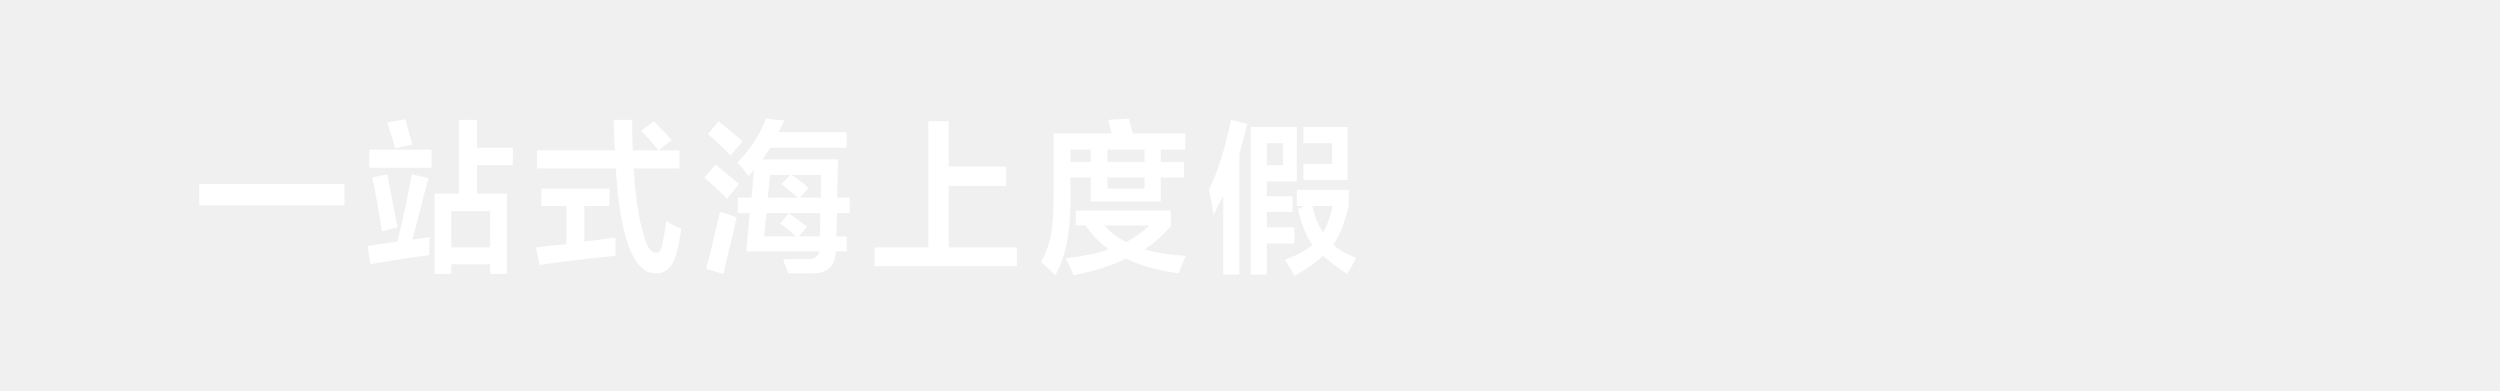
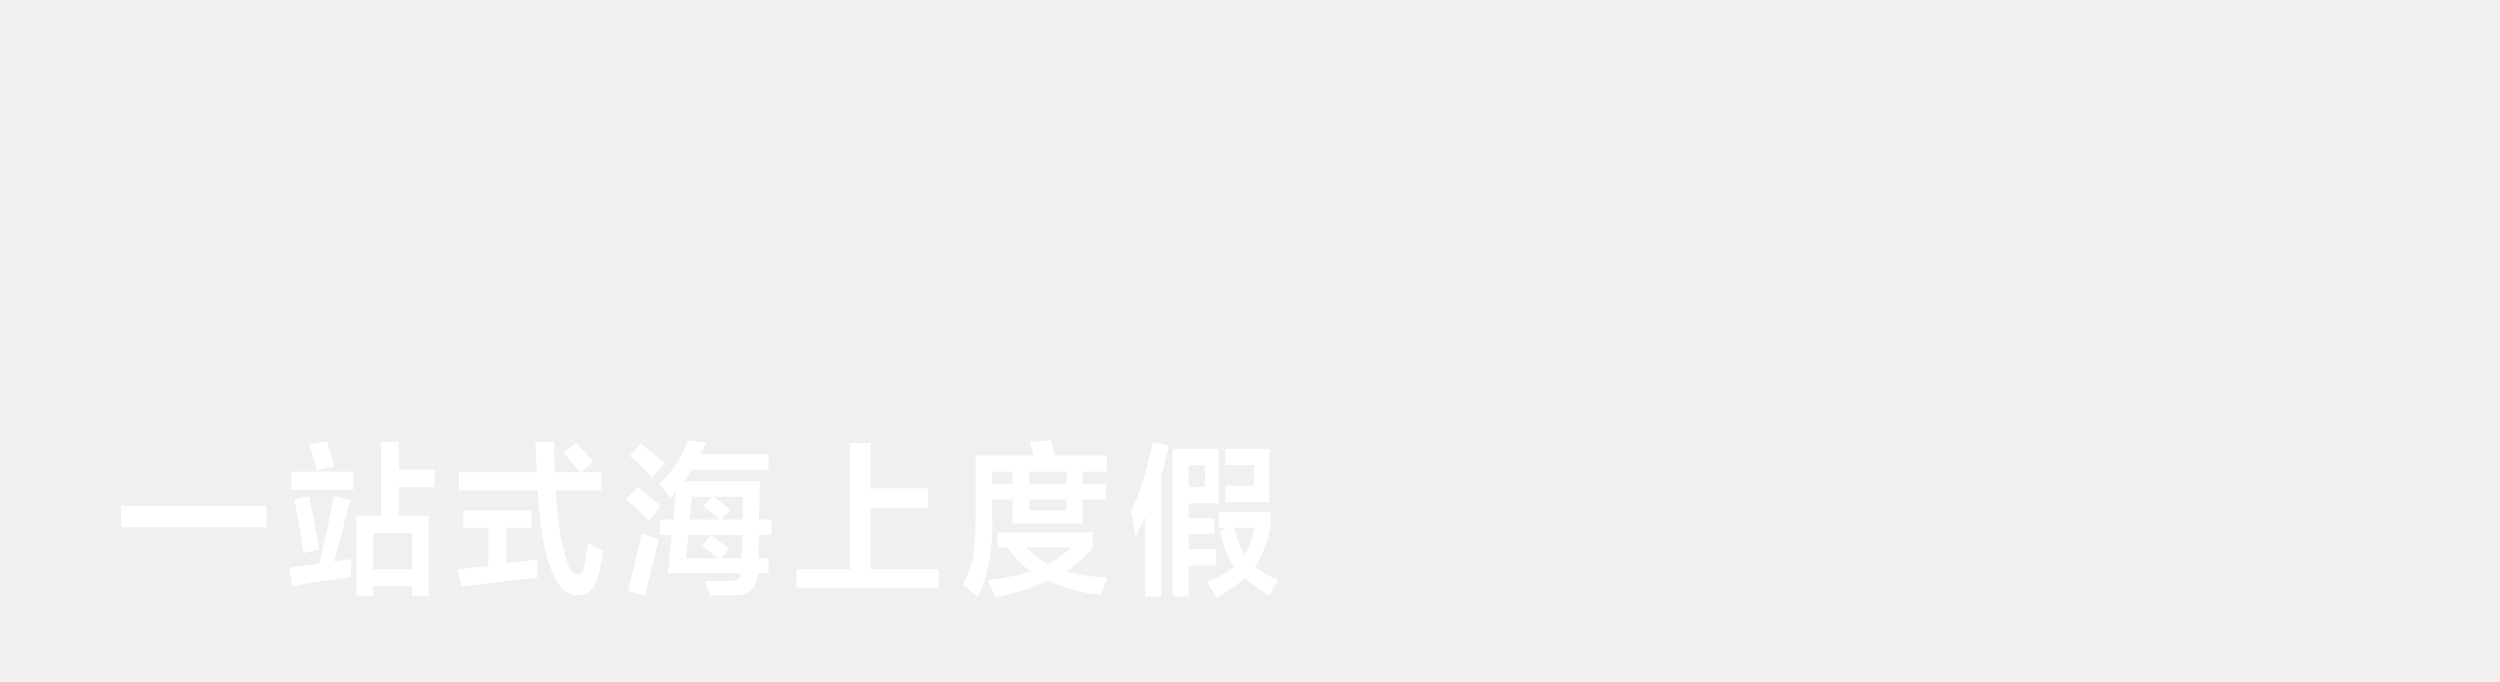
- <svg xmlns="http://www.w3.org/2000/svg" version="1.1" id="图层_1" x="0px" y="0px" width="640px" height="100px" viewBox="0 0 640 100" enable-background="new 0 0 640 100" xml:space="preserve">
-   <path fill="#FFFFFF" d="M50.987,52.567v-5.469h37.199v5.469H50.987z M109.86,65.329c-4.492,0.552-9.491,1.326-15.002,2.32  l-0.766-4.641c0.407-0.108,1.019-0.22,1.837-0.331c2.55-0.331,4.49-0.606,5.817-0.829c1.428-5.743,2.652-11.49,3.674-17.236  l4.286,0.995c-0.715,2.432-1.736,6.355-3.062,11.767c-0.512,1.769-0.868,3.095-1.072,3.978l4.439-0.663  C109.91,62.015,109.86,63.563,109.86,65.329L109.86,65.329z M94.552,42.955v-4.641h15.92v4.641H94.552z M97.766,59.197  c-0.715-4.749-1.531-9.335-2.449-13.756l3.827-0.829c0.612,3.095,1.478,7.624,2.603,13.591L97.766,59.197z M101.134,37.983  c-0.103-0.44-0.306-1.214-0.612-2.32c-0.612-1.989-1.071-3.423-1.377-4.309l4.592-0.829c0.101,0.442,0.306,1.16,0.612,2.154  c0.51,1.769,0.918,3.206,1.225,4.309L101.134,37.983z M111.237,70.136V49.584h6.276V30.69h4.592v7.126h9.185v4.475h-9.185v7.292  h7.654v20.551h-4.286v-2.486h-9.951v2.486H111.237z M115.523,54.06v9.281h9.951V54.06H115.523z M138.576,52.733v-4.475h17.451v4.475  h-6.43v9.115c0.918-0.108,2.244-0.274,3.98-0.497c1.837-0.22,3.162-0.386,3.98-0.497c0,1.549,0,3.095,0,4.641  c-5.817,0.552-12.299,1.326-19.441,2.32l-0.918-4.475c0.918-0.108,2.296-0.274,4.133-0.497c1.631-0.109,2.856-0.221,3.674-0.332  v-9.778H138.576z M137.504,43.121V38.48h19.9c-0.206-3.535-0.306-6.132-0.306-7.79h4.746c0,3.315,0.05,5.912,0.153,7.79h11.94v4.641  h-11.634c0,0.332,0,0.663,0,0.995c0.509,7.955,1.581,14.033,3.214,18.231c0.612,1.548,1.428,2.32,2.45,2.32  c0.815,0,1.325-0.606,1.531-1.823c0.406-1.878,0.765-3.978,1.071-6.298c1.122,0.773,2.397,1.437,3.827,1.988  c-0.306,2.32-0.766,4.641-1.378,6.961c-1.021,3.092-2.755,4.584-5.205,4.475c-2.858,0-5.154-2.32-6.889-6.961  c-1.634-4.529-2.705-10.827-3.215-18.894c0-0.332,0-0.663,0-0.995H137.504z M168.58,38.48c-1.634-1.989-3.114-3.646-4.439-4.972  l3.214-2.486c0.51,0.554,1.325,1.383,2.45,2.486c1.019,1.106,1.734,1.88,2.143,2.32L168.58,38.48z M186.13,50.91  c-1.124-1.214-2.808-2.817-5.051-4.806c0.203,0.223-0.053,0-0.766-0.663l2.909-3.314c0.918,0.774,2.244,1.88,3.98,3.314  c0.918,0.774,1.581,1.326,1.99,1.658L186.13,50.91z M187.814,59.197c-1.328,5.195-2.196,8.839-2.603,10.938l-4.439-1.326  c0.815-2.982,1.99-7.844,3.521-14.584c0.51,0.111,1.225,0.331,2.143,0.662c1.019,0.332,1.734,0.609,2.144,0.829  C188.374,56.491,188.12,57.651,187.814,59.197L187.814,59.197z M187.048,39.806c-0.612-0.663-1.583-1.601-2.908-2.818  c-1.225-1.214-2.196-2.098-2.909-2.652l2.755-3.314c0.612,0.554,1.734,1.492,3.368,2.817c1.225,0.995,2.144,1.769,2.756,2.32  L187.048,39.806z M191.641,45.109c-0.306-0.44-0.766-1.049-1.378-1.823c-0.612-0.772-1.124-1.326-1.531-1.658  c3.265-3.203,5.714-6.961,7.348-11.27l4.745,0.497c-0.206,0.332-0.459,0.829-0.765,1.492c-0.306,0.663-0.562,1.16-0.766,1.492  h17.451v3.978h-19.594c-0.612,0.995-1.277,1.989-1.99,2.983h19.441c-0.103,0.554-0.153,2.155-0.153,4.807  c-0.103,2.1-0.153,3.757-0.153,4.972h3.215v3.978h-3.215c-0.103,2.101-0.153,4.089-0.153,5.967h2.602v3.812h-2.755  c-0.206,3.866-2.246,5.744-6.123,5.635h-6.124c-0.103-0.554-0.409-1.383-0.918-2.485c-0.103-0.555-0.206-0.94-0.306-1.16  c1.938,0,3.928,0,5.97,0c1.938,0.108,3.009-0.555,3.215-1.989h-18.676l0.918-9.778h-3.062v-3.978h3.521l0.612-7.127L191.641,45.109z   M209.857,60.523c0.101-1.215,0.153-3.204,0.153-5.967h-13.777l-0.612,5.967h8.113c-1.124-1.104-2.449-2.209-3.98-3.315l2.143-2.651  c1.734,1.217,3.315,2.377,4.746,3.48l-2.143,2.486H209.857z M197.152,44.778l-0.612,5.801h7.654  c-0.612-0.552-1.531-1.326-2.756-2.32c-0.612-0.552-1.071-0.938-1.377-1.16l2.296-2.32H197.152z M210.164,50.579  c0-2.761,0-4.695,0-5.801h-7.501c0.713,0.442,1.684,1.16,2.909,2.154c0.612,0.554,1.072,0.94,1.378,1.16l-2.143,2.486H210.164  L210.164,50.579z M223.878,68.147v-4.807h13.777V31.022h5.205v11.602h14.696v4.972H242.86v15.745h17.451v4.807H223.878z   M274.025,49.419c0.203,9.061-1.072,16.076-3.827,21.049c-1.43-1.438-2.655-2.543-3.674-3.315c1.325-2.54,2.193-5.026,2.603-7.458  c0.407-2.429,0.612-5.967,0.612-10.607V34.171h14.849c-0.306-1.326-0.612-2.486-0.918-3.48l5.358-0.332  c0.306,1.106,0.612,2.377,0.918,3.812h13.471v4.144h-29.392V49.419L274.025,49.419z M302.345,68.479  c-0.306,0.663-0.512,1.16-0.612,1.491c-5.614-0.773-10.103-2.045-13.471-3.812c-3.368,1.767-7.859,3.203-13.471,4.31  c-0.512-1.438-1.175-2.875-1.99-4.31c4.999-0.663,8.673-1.435,11.022-2.32c-2.043-1.435-4.033-3.48-5.97-6.132h-2.449v-3.813h24.34  v3.978c-1.94,2.32-4.186,4.31-6.736,5.967c2.959,0.886,6.479,1.438,10.563,1.657C303.263,66.047,302.854,67.041,302.345,68.479  L302.345,68.479z M274.025,45.441v-3.978h5.205v-3.149h4.287v3.149h9.491v-3.149h4.133v3.149h5.97v3.978h-5.97v6.132h-17.911v-6.132  H274.025z M288.261,62.015c2.45-1.326,4.439-2.761,5.97-4.309H282.75C284.179,59.363,286.016,60.8,288.261,62.015L288.261,62.015z   M283.516,45.441v2.818h9.491v-2.818H283.516z M313.15,70.302V49.916c-0.306,0.774-0.818,1.823-1.531,3.149  c-0.409,0.885-0.715,1.548-0.918,1.988c-0.103-0.663-0.256-1.601-0.459-2.817c-0.306-1.657-0.562-2.872-0.765-3.646  c2.243-4.529,4.133-10.496,5.664-17.899l4.133,0.995c-0.612,2.651-1.277,5.195-1.99,7.624v30.993H313.15z M320.192,70.302V32.514  h11.787v13.922h-7.654v3.812h6.582v3.979h-6.582v3.978h7.042v4.144h-7.042v7.955H320.192z M324.325,36.657v5.635h4.133v-5.635  H324.325z M346.063,68.147c-0.612,0.994-1.021,1.657-1.225,1.988c-2.449-1.657-4.492-3.206-6.123-4.641  c-2.043,1.878-4.492,3.59-7.348,5.138c-0.612-1.217-1.431-2.597-2.449-4.144c3.062-1.103,5.408-2.374,7.041-3.812  c-1.53-2.098-2.755-5.138-3.674-9.115l1.685-0.829h-1.99V48.59h13.317v3.978c-0.918,4.09-2.245,7.459-3.979,10.11  c1.53,1.326,3.468,2.432,5.816,3.314C346.929,66.433,346.572,67.152,346.063,68.147L346.063,68.147z M333.663,46.104V41.96h7.348  v-5.304h-7.348v-4.143h11.328v13.59H333.663z M338.715,59.528c1.019-1.766,1.837-4.031,2.449-6.795h-5.205  C336.571,55.497,337.49,57.763,338.715,59.528L338.715,59.528z" />
+ <svg xmlns="http://www.w3.org/2000/svg" version="1.1" id="图层_1" x="0px" y="0px" width="640px" height="174.5px" viewBox="0 0 640 174.5" enable-background="new 0 0 640 174.5" xml:space="preserve">
+   <path fill="#FFFFFF" d="M30.987,134.975v-5.467h37.199v5.467H30.987z M89.86,147.738c-4.492,0.552-9.491,1.326-15.002,2.318  l-0.766-4.641c0.407-0.107,1.019-0.22,1.837-0.331c2.55-0.331,4.49-0.606,5.817-0.829c1.428-5.742,2.652-11.49,3.674-17.236  l4.286,0.996c-0.715,2.432-1.736,6.354-3.062,11.767c-0.512,1.769-0.868,3.095-1.072,3.978l4.439-0.662  C89.911,144.426,89.86,145.971,89.86,147.738L89.86,147.738z M74.552,125.364v-4.642h15.92v4.642H74.552z M77.767,141.606  c-0.715-4.749-1.531-9.335-2.449-13.757l3.827-0.828c0.612,3.095,1.478,7.625,2.603,13.591L77.767,141.606z M81.134,120.393  c-0.103-0.44-0.306-1.215-0.612-2.32c-0.612-1.989-1.071-3.423-1.377-4.309l4.592-0.83c0.101,0.442,0.306,1.16,0.612,2.154  c0.51,1.77,0.918,3.206,1.225,4.309L81.134,120.393z M91.237,152.545v-20.552h6.276V113.1h4.592v7.125h9.185v4.476h-9.185v7.292  h7.654v20.551h-4.286v-2.484h-9.951v2.484h-4.285V152.545z M95.523,136.471v9.279h9.951v-9.279H95.523z M118.577,135.141v-4.475  h17.451v4.475h-6.43v9.115c0.918-0.106,2.244-0.272,3.98-0.496c1.837-0.221,3.162-0.387,3.98-0.498c0,1.549,0,3.097,0,4.643  c-5.817,0.552-12.299,1.324-19.441,2.318l-0.918-4.475c0.918-0.107,2.296-0.273,4.133-0.497c1.631-0.108,2.856-0.221,3.674-0.332  v-9.778H118.577L118.577,135.141z M117.504,125.53v-4.642h19.9c-0.206-3.535-0.306-6.131-0.306-7.789h4.746  c0,3.314,0.05,5.912,0.153,7.789h11.94v4.642h-11.634c0,0.332,0,0.663,0,0.995c0.509,7.953,1.581,14.031,3.214,18.23  c0.612,1.547,1.428,2.319,2.45,2.319c0.815,0,1.325-0.606,1.531-1.823c0.406-1.878,0.765-3.978,1.071-6.298  c1.122,0.772,2.397,1.437,3.827,1.988c-0.306,2.319-0.766,4.641-1.378,6.961c-1.021,3.092-2.755,4.584-5.205,4.475  c-2.858,0-5.154-2.319-6.889-6.961c-1.634-4.528-2.705-10.827-3.215-18.894c0-0.332,0-0.663,0-0.995L117.504,125.53L117.504,125.53z   M148.581,120.889c-1.634-1.988-3.114-3.646-4.439-4.972l3.214-2.485c0.51,0.554,1.325,1.383,2.45,2.485  c1.019,1.106,1.734,1.88,2.143,2.32L148.581,120.889z M166.13,133.319c-1.124-1.214-2.808-2.817-5.051-4.806  c0.203,0.223-0.053,0-0.766-0.664l2.909-3.313c0.918,0.774,2.244,1.88,3.98,3.313c0.918,0.774,1.581,1.326,1.99,1.658  L166.13,133.319z M167.814,141.606c-1.328,5.194-2.196,8.839-2.603,10.938l-4.439-1.325c0.815-2.981,1.99-7.845,3.521-14.584  c0.51,0.11,1.225,0.332,2.143,0.662c1.019,0.331,1.734,0.608,2.144,0.828C168.375,138.9,168.121,140.059,167.814,141.606  L167.814,141.606z M167.048,122.215c-0.612-0.662-1.583-1.601-2.908-2.818c-1.225-1.213-2.196-2.098-2.909-2.651l2.755-3.313  c0.612,0.554,1.734,1.492,3.368,2.816c1.225,0.995,2.144,1.77,2.756,2.32L167.048,122.215z M171.642,127.518  c-0.306-0.439-0.766-1.049-1.378-1.822c-0.612-0.771-1.124-1.326-1.531-1.658c3.265-3.203,5.714-6.961,7.348-11.27l4.745,0.496  c-0.206,0.332-0.459,0.83-0.765,1.492c-0.306,0.663-0.562,1.16-0.766,1.492h17.451v3.979h-19.594  c-0.612,0.994-1.277,1.988-1.99,2.982h19.441c-0.103,0.555-0.153,2.155-0.153,4.807c-0.103,2.101-0.153,3.758-0.153,4.973h3.215  v3.979h-3.215c-0.103,2.102-0.153,4.09-0.153,5.967h2.602v3.812h-2.755c-0.206,3.866-2.246,5.744-6.123,5.636h-6.124  c-0.103-0.555-0.409-1.384-0.918-2.484c-0.103-0.555-0.206-0.94-0.306-1.16c1.938,0,3.928,0,5.97,0  c1.938,0.107,3.009-0.555,3.215-1.989h-18.676l0.918-9.778h-3.062v-3.978h3.521l0.612-7.127L171.642,127.518z M189.857,142.932  c0.101-1.215,0.153-3.205,0.153-5.967h-13.777l-0.612,5.967h8.113c-1.124-1.104-2.449-2.209-3.98-3.314l2.143-2.65  c1.734,1.217,3.315,2.377,4.746,3.479l-2.143,2.485H189.857z M177.152,127.188l-0.612,5.801h7.654  c-0.612-0.553-1.531-1.326-2.756-2.32c-0.612-0.552-1.071-0.938-1.377-1.16l2.296-2.32H177.152L177.152,127.188z M190.165,132.988  c0-2.762,0-4.695,0-5.801h-7.501c0.713,0.441,1.684,1.16,2.909,2.154c0.612,0.553,1.072,0.939,1.378,1.159l-2.143,2.486  L190.165,132.988L190.165,132.988z M203.878,150.555v-4.806h13.777v-32.317h5.205v11.602h14.696v4.973H222.86v15.744h17.451v4.809  h-36.433V150.555z M254.025,131.828c0.203,9.062-1.072,16.076-3.827,21.049c-1.43-1.438-2.655-2.543-3.674-3.314  c1.325-2.539,2.193-5.025,2.603-7.457c0.407-2.43,0.612-5.967,0.612-10.607V116.58h14.849c-0.306-1.326-0.612-2.486-0.918-3.48  l5.358-0.332c0.306,1.106,0.612,2.377,0.918,3.812h13.471v4.145h-29.392V131.828L254.025,131.828z M282.345,150.889  c-0.306,0.664-0.512,1.16-0.612,1.49c-5.614-0.771-10.103-2.045-13.471-3.812c-3.368,1.767-7.859,3.202-13.471,4.31  c-0.512-1.438-1.175-2.875-1.99-4.31c4.999-0.663,8.673-1.437,11.022-2.32c-2.043-1.437-4.033-3.479-5.97-6.132h-2.449v-3.812h24.34  v3.979c-1.94,2.32-4.186,4.311-6.736,5.967c2.959,0.887,6.479,1.438,10.563,1.657C283.264,148.456,282.854,149.45,282.345,150.889  L282.345,150.889z M254.025,127.85v-3.978h5.205v-3.149h4.287v3.149h9.491v-3.149h4.133v3.149h5.97v3.978h-5.97v6.133H259.23v-6.133  H254.025z M268.261,144.426c2.45-1.326,4.439-2.763,5.97-4.311H262.75C264.179,141.771,266.017,143.209,268.261,144.426  L268.261,144.426z M263.517,127.85v2.818h9.491v-2.818H263.517z M293.15,152.711v-20.386c-0.306,0.772-0.818,1.823-1.531,3.147  c-0.409,0.887-0.715,1.549-0.918,1.988c-0.103-0.662-0.256-1.601-0.459-2.816c-0.306-1.656-0.562-2.871-0.765-3.646  c2.243-4.528,4.133-10.496,5.664-17.899l4.133,0.996c-0.612,2.65-1.277,5.194-1.99,7.623v30.993L293.15,152.711L293.15,152.711z   M300.192,152.711v-37.787h11.787v13.922h-7.652v3.812h6.582v3.979h-6.582v3.979h7.042v4.145h-7.042v7.955h-4.133L300.192,152.711  L300.192,152.711z M304.326,119.066v5.635h4.133v-5.635H304.326z M326.062,150.555c-0.611,0.994-1.021,1.658-1.225,1.988  c-2.449-1.656-4.493-3.205-6.124-4.641c-2.043,1.878-4.491,3.59-7.348,5.138c-0.612-1.217-1.433-2.597-2.449-4.144  c3.062-1.104,5.408-2.374,7.041-3.812c-1.53-2.098-2.755-5.138-3.674-9.115l1.685-0.828h-1.988v-4.142h13.316v3.979  c-0.918,4.09-2.246,7.459-3.98,10.108c1.529,1.326,3.469,2.433,5.816,3.314C326.93,148.844,326.572,149.561,326.062,150.555  L326.062,150.555z M313.664,128.514v-4.145h7.348v-5.304h-7.348v-4.144h11.329v13.59L313.664,128.514L313.664,128.514z   M318.715,141.936c1.02-1.766,1.837-4.029,2.449-6.795h-5.205C316.572,137.906,317.491,140.174,318.715,141.936L318.715,141.936z" />
</svg>
